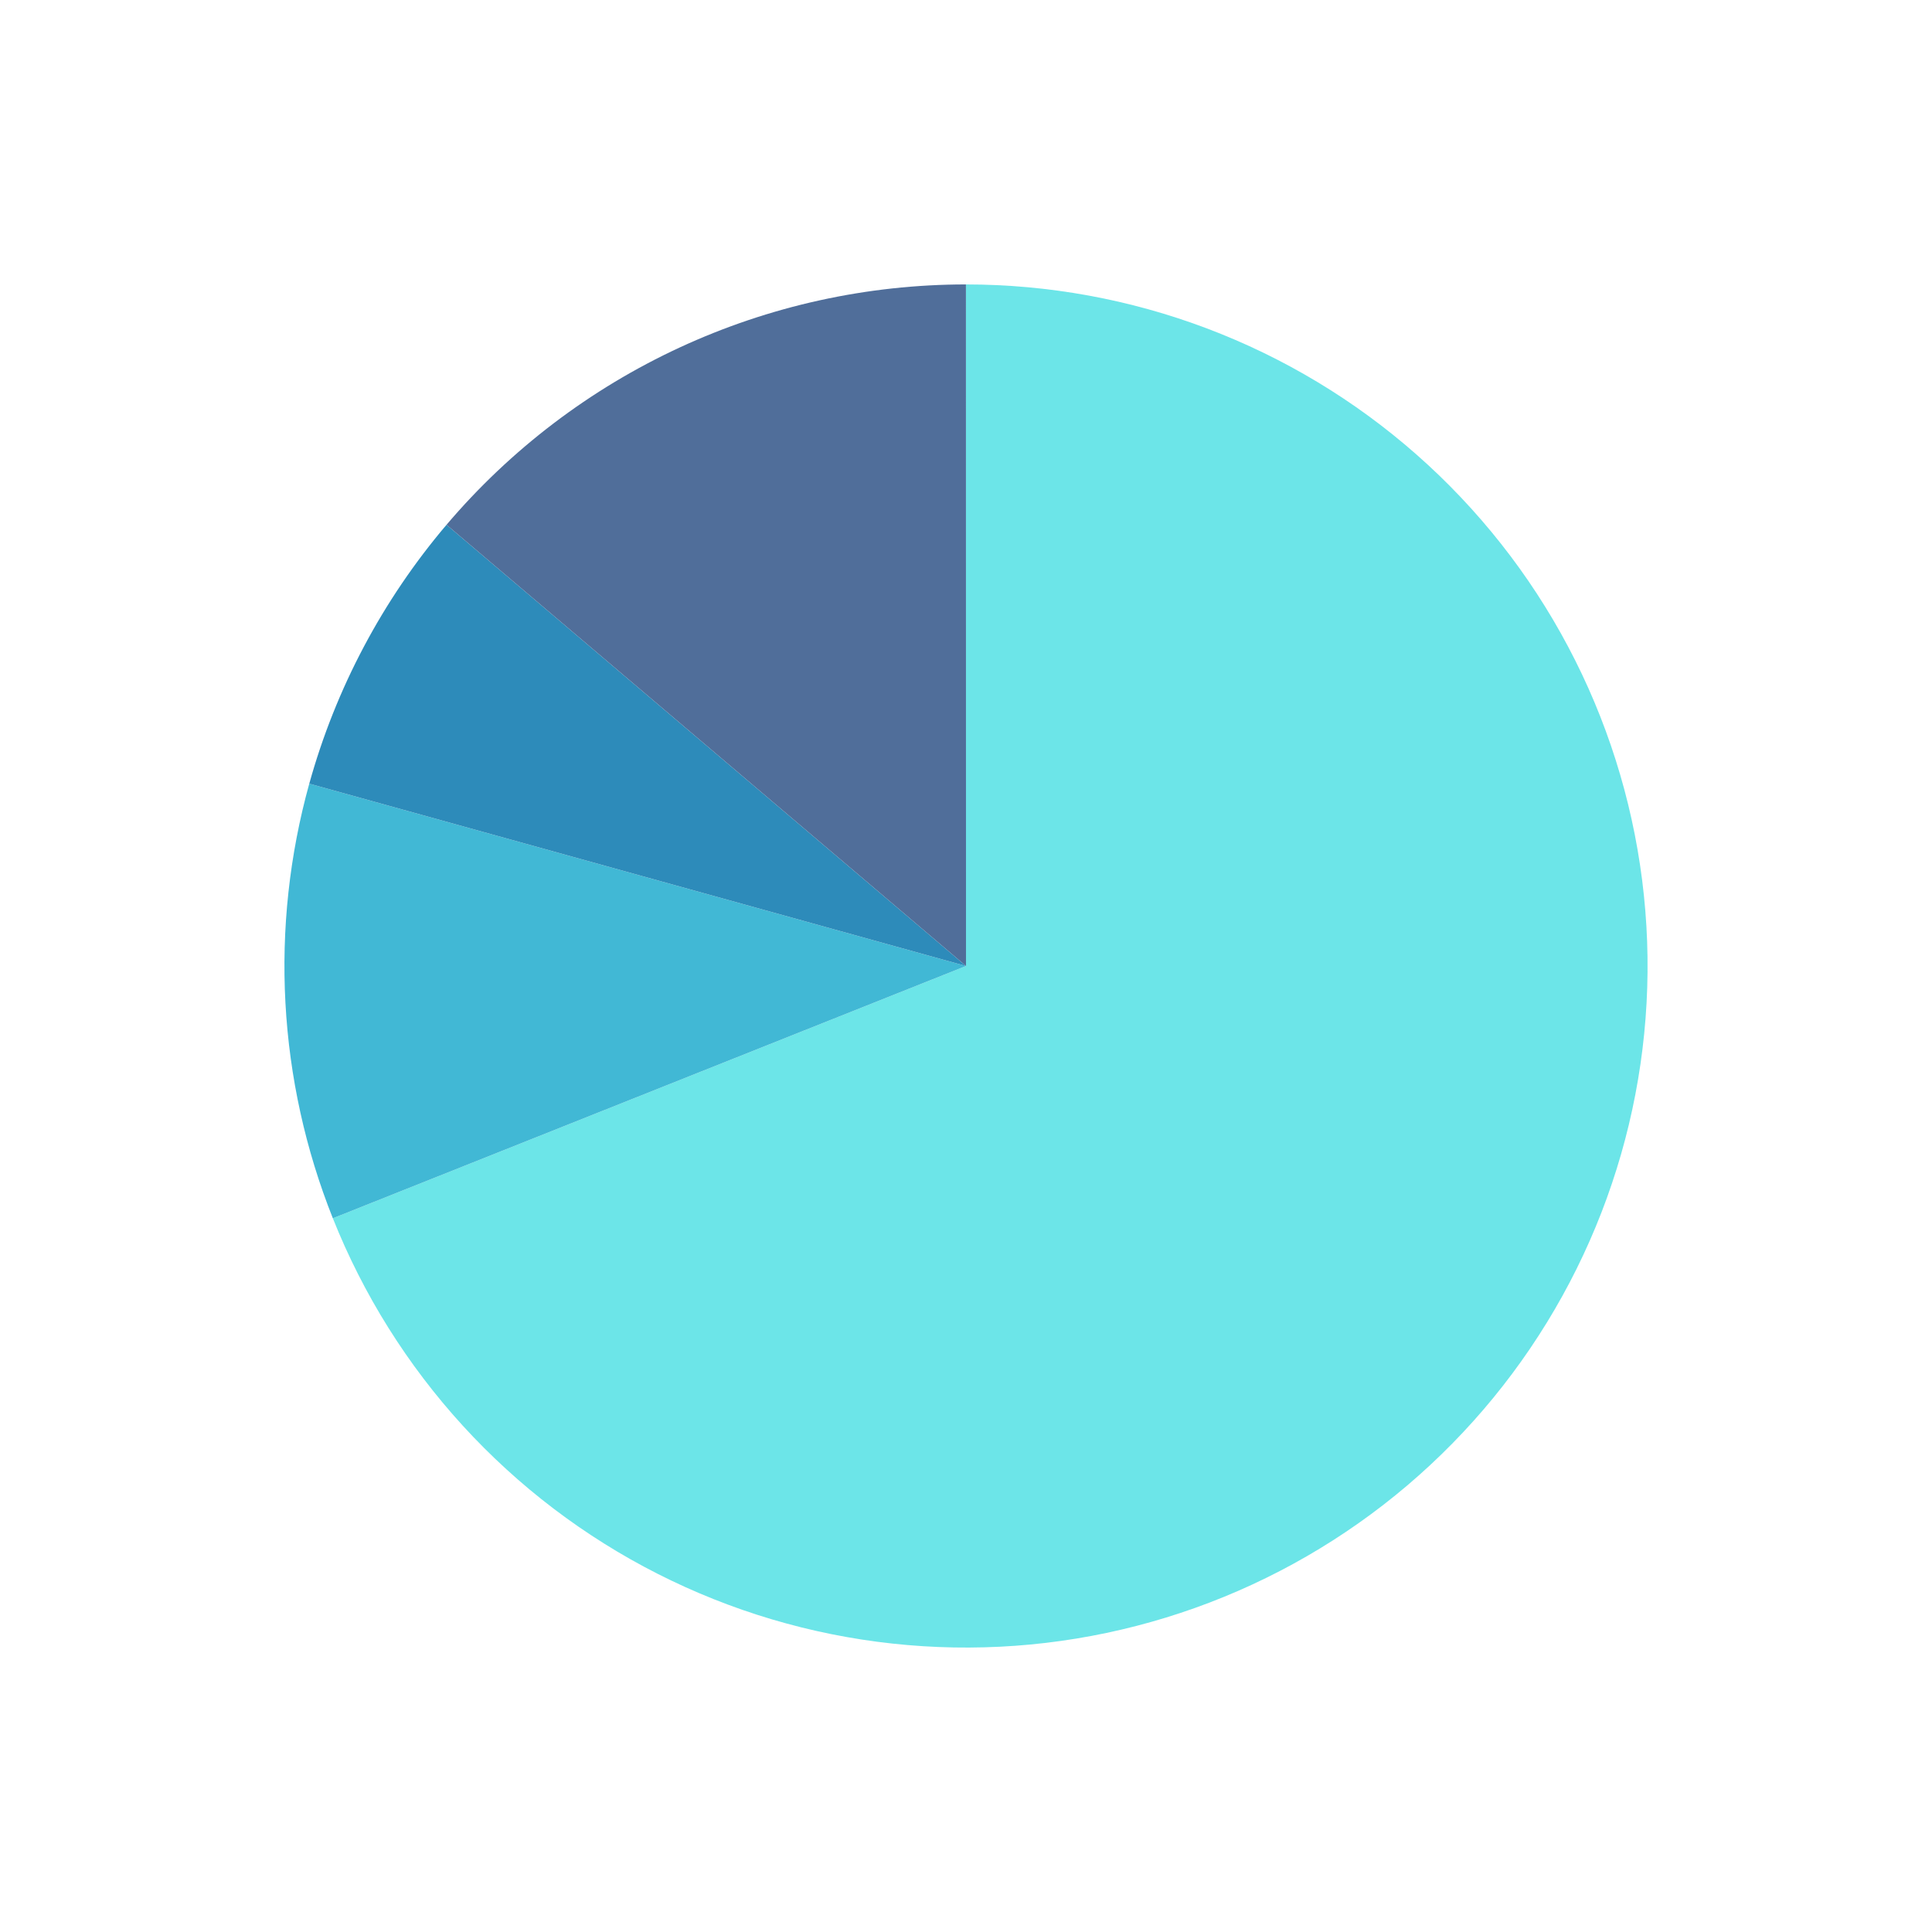
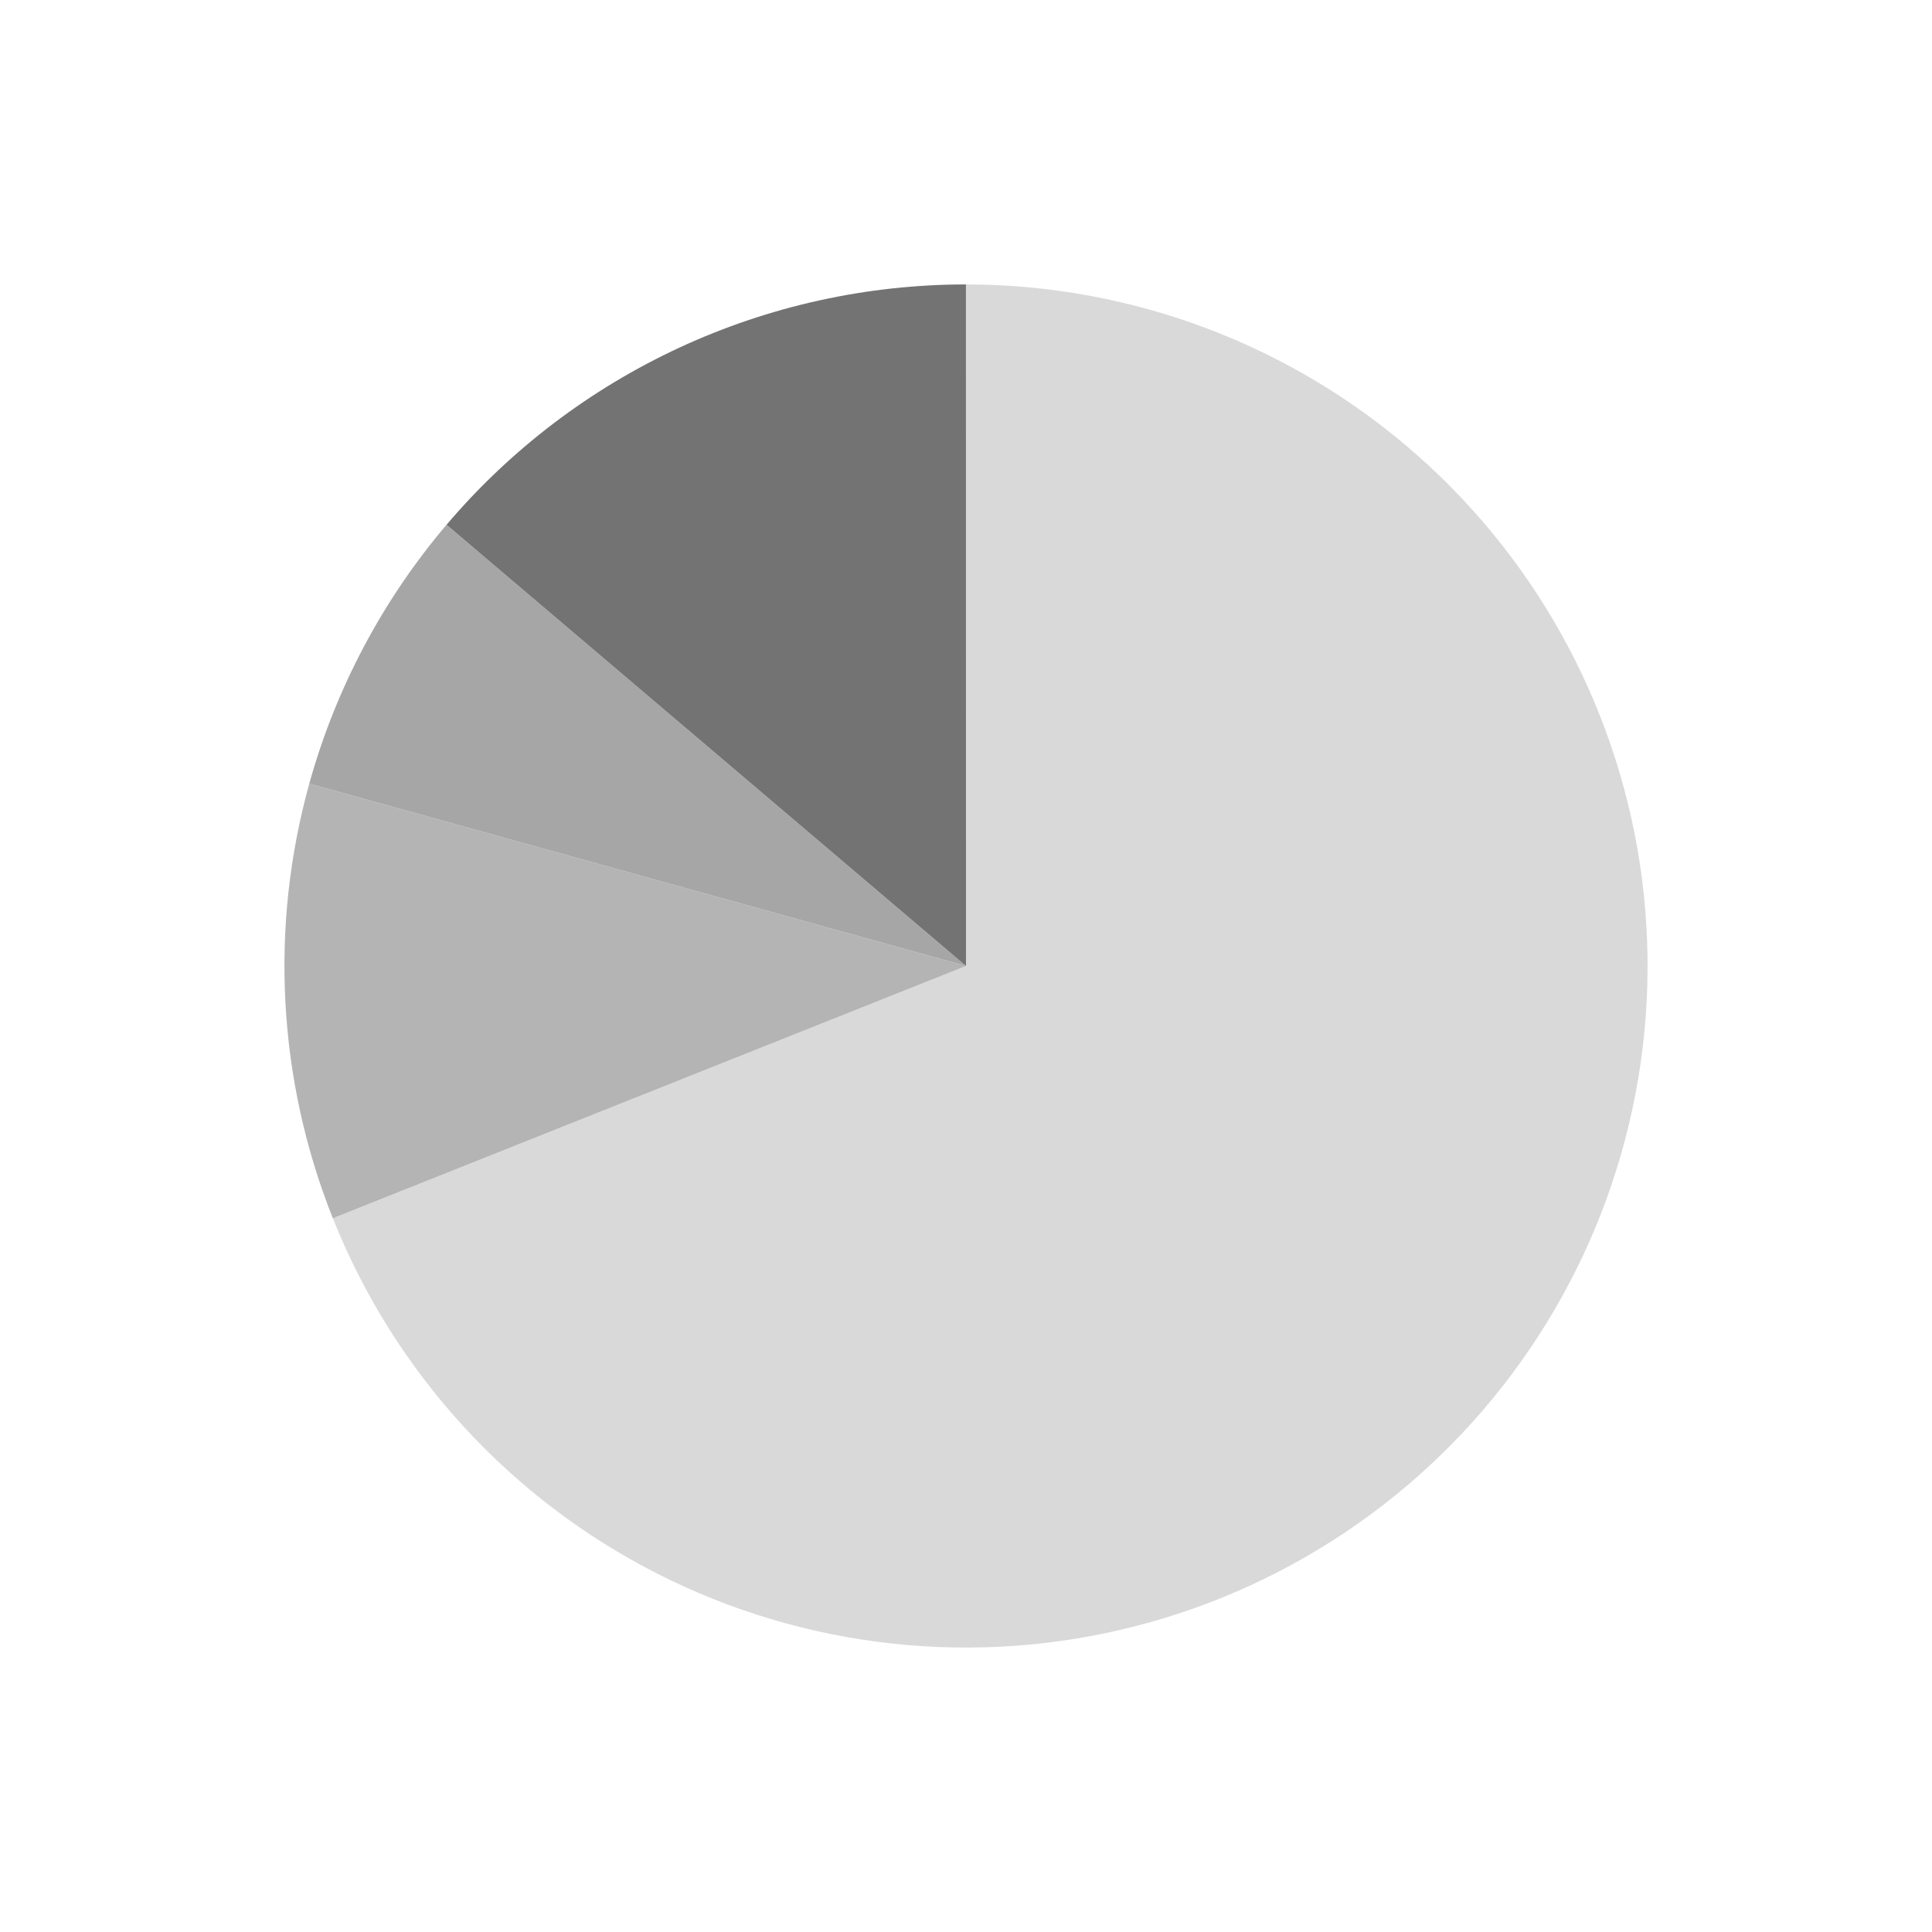
<svg xmlns="http://www.w3.org/2000/svg" width="1024" zoomAndPan="magnify" viewBox="0 0 768 768" height="1024" preserveAspectRatio="xMidYMid meet" version="1.2">
  <defs>
-     <clipPath id="341959ba95">
+     <clipPath id="82e7f5abe7">
      <rect x="0" width="577" y="0" height="577" />
    </clipPath>
  </defs>
-   <g id="570231ccf9">
+   <g id="51469610eb">
    <g transform="matrix(1,0,0,1,96,96)">
-       <g clip-path="url(#341959ba95)">
-         <path style=" stroke:none;fill-rule:nonzero;fill:#6ce5e8;fill-opacity:1;" d="M 288 17.066 C 292.078 17.066 296.152 17.16 300.227 17.344 C 304.297 17.527 308.363 17.801 312.426 18.172 C 316.484 18.539 320.535 18.996 324.574 19.547 C 328.617 20.098 332.641 20.738 336.652 21.473 C 340.664 22.203 344.656 23.023 348.629 23.938 C 352.602 24.852 356.555 25.852 360.48 26.941 C 364.41 28.031 368.312 29.211 372.188 30.48 C 376.062 31.746 379.906 33.098 383.723 34.539 C 387.535 35.98 391.316 37.508 395.062 39.117 C 398.809 40.727 402.516 42.422 406.184 44.203 C 409.852 45.98 413.477 47.84 417.062 49.781 C 420.648 51.727 424.188 53.746 427.68 55.848 C 431.176 57.949 434.617 60.129 438.012 62.387 C 441.41 64.645 444.75 66.977 448.043 69.387 C 451.332 71.797 454.566 74.277 457.742 76.832 C 460.922 79.387 464.039 82.012 467.098 84.707 C 470.156 87.402 473.152 90.164 476.09 92.992 C 479.023 95.824 481.891 98.719 484.695 101.68 C 487.5 104.641 490.234 107.66 492.902 110.746 C 495.57 113.828 498.168 116.969 500.691 120.172 C 503.219 123.371 505.672 126.629 508.051 129.938 C 510.426 133.25 512.73 136.613 514.957 140.027 C 517.184 143.445 519.332 146.91 521.402 150.422 C 523.473 153.934 525.465 157.492 527.371 161.094 C 529.281 164.695 531.109 168.34 532.855 172.023 C 534.602 175.707 536.262 179.43 537.84 183.191 C 539.418 186.949 540.906 190.742 542.312 194.57 C 543.719 198.398 545.039 202.254 546.27 206.141 C 547.504 210.027 548.645 213.938 549.703 217.879 C 550.758 221.816 551.723 225.777 552.598 229.758 C 553.477 233.738 554.262 237.738 554.957 241.758 C 555.652 245.773 556.258 249.805 556.773 253.848 C 557.285 257.895 557.707 261.949 558.039 266.012 C 558.371 270.074 558.609 274.145 558.758 278.219 C 558.902 282.293 558.961 286.367 558.922 290.445 C 558.887 294.523 558.758 298.598 558.535 302.668 C 558.316 306.738 558.004 310.805 557.598 314.859 C 557.195 318.918 556.699 322.965 556.113 326.996 C 555.523 331.031 554.848 335.051 554.078 339.055 C 553.312 343.059 552.453 347.047 551.504 351.012 C 550.555 354.977 549.52 358.918 548.395 362.836 C 547.266 366.754 546.051 370.645 544.75 374.508 C 543.449 378.375 542.062 382.207 540.586 386.008 C 539.109 389.809 537.551 393.574 535.906 397.305 C 534.262 401.035 532.531 404.727 530.723 408.379 C 528.91 412.031 527.016 415.641 525.043 419.207 C 523.066 422.777 521.016 426.297 518.879 429.77 C 516.746 433.246 514.535 436.668 512.25 440.043 C 509.961 443.418 507.598 446.738 505.16 450.008 C 502.723 453.277 500.211 456.488 497.629 459.641 C 495.047 462.797 492.391 465.891 489.668 468.926 C 486.945 471.961 484.156 474.934 481.301 477.84 C 478.445 480.75 475.523 483.594 472.539 486.371 C 469.551 489.148 466.508 491.855 463.398 494.496 C 460.293 497.133 457.125 499.703 453.902 502.199 C 450.68 504.695 447.402 507.117 444.066 509.469 C 440.734 511.816 437.352 514.086 433.914 516.285 C 430.48 518.48 426.996 520.598 423.465 522.637 C 419.938 524.672 416.359 526.633 412.742 528.508 C 409.121 530.387 405.461 532.18 401.762 533.891 C 398.062 535.605 394.324 537.23 390.551 538.773 C 386.777 540.32 382.969 541.777 379.129 543.148 C 375.293 544.52 371.422 545.801 367.523 547 C 363.629 548.195 359.703 549.305 355.758 550.324 C 351.809 551.344 347.84 552.273 343.852 553.113 C 339.863 553.953 335.855 554.703 331.832 555.363 C 327.809 556.023 323.773 556.594 319.723 557.07 C 315.676 557.547 311.617 557.934 307.551 558.227 C 303.484 558.52 299.414 558.723 295.336 558.832 C 291.262 558.945 287.184 558.961 283.109 558.891 C 279.031 558.816 274.961 558.648 270.891 558.391 C 266.82 558.137 262.762 557.785 258.707 557.344 C 254.652 556.902 250.613 556.371 246.582 555.75 C 242.555 555.125 238.539 554.41 234.543 553.609 C 230.547 552.805 226.57 551.91 222.613 550.926 C 218.656 549.941 214.723 548.867 210.816 547.707 C 206.906 546.547 203.027 545.297 199.176 543.961 C 195.324 542.621 191.504 541.199 187.719 539.691 C 183.93 538.184 180.18 536.586 176.461 534.91 C 172.746 533.23 169.07 531.469 165.434 529.625 C 161.797 527.781 158.207 525.855 154.656 523.848 C 151.109 521.844 147.605 519.758 144.152 517.59 C 140.695 515.426 137.293 513.184 133.938 510.867 C 130.582 508.547 127.285 506.156 124.039 503.688 C 120.793 501.223 117.605 498.68 114.473 496.07 C 111.34 493.457 108.27 490.777 105.262 488.027 C 102.25 485.277 99.305 482.461 96.422 479.578 C 93.539 476.695 90.723 473.75 87.973 470.738 C 85.223 467.73 82.543 464.66 79.93 461.527 C 77.32 458.395 74.777 455.207 72.312 451.961 C 69.844 448.715 67.453 445.418 65.133 442.062 C 62.816 438.707 60.574 435.305 58.41 431.848 C 56.242 428.395 54.156 424.891 52.152 421.344 C 50.145 417.793 48.219 414.203 46.375 410.566 C 44.531 406.93 42.77 403.254 41.09 399.539 C 39.414 395.82 37.816 392.07 36.309 388.281 L 288 288 Z M 288 17.066 " />
-         <path style=" stroke:none;fill-rule:nonzero;fill:#41b8d5;fill-opacity:1;" d="M 36.309 388.281 C 33.594 381.461 31.156 374.543 29 367.523 C 26.848 360.508 24.98 353.414 23.402 346.242 C 21.824 339.074 20.539 331.852 19.547 324.574 C 18.555 317.301 17.863 310 17.465 302.668 C 17.066 295.336 16.969 288.004 17.164 280.664 C 17.363 273.324 17.859 266.004 18.656 258.707 C 19.449 251.41 20.539 244.152 21.922 236.945 C 23.305 229.734 24.977 222.59 26.941 215.52 L 288 288 Z M 36.309 388.281 " />
-         <path style=" stroke:none;fill-rule:nonzero;fill:#2d8bba;fill-opacity:1;" d="M 26.941 215.52 C 29.562 206.082 32.684 196.816 36.309 187.719 C 39.934 178.621 44.039 169.746 48.629 161.094 C 53.215 152.441 58.254 144.062 63.75 135.957 C 69.246 127.852 75.164 120.066 81.504 112.602 L 288 288 Z M 26.941 215.52 " />
-         <path style=" stroke:none;fill-rule:nonzero;fill:#506e9a;fill-opacity:1;" d="M 81.504 112.602 C 84.672 108.871 87.938 105.23 91.301 101.68 C 94.668 98.129 98.125 94.672 101.676 91.305 C 105.23 87.941 108.867 84.676 112.598 81.508 C 116.328 78.34 120.137 75.277 124.031 72.316 C 127.926 69.355 131.898 66.5 135.949 63.758 C 139.996 61.012 144.117 58.375 148.309 55.855 C 152.504 53.332 156.758 50.926 161.082 48.633 C 165.406 46.34 169.785 44.168 174.227 42.113 C 178.664 40.059 183.16 38.125 187.703 36.316 C 192.246 34.504 196.84 32.816 201.473 31.254 C 206.109 29.691 210.785 28.258 215.5 26.945 C 220.215 25.637 224.961 24.457 229.738 23.406 C 234.516 22.352 239.316 21.43 244.145 20.641 C 248.973 19.848 253.82 19.188 258.684 18.656 C 263.547 18.129 268.422 17.73 273.305 17.465 C 278.191 17.199 283.082 17.066 287.973 17.066 L 288 288 Z M 81.504 112.602 " />
+       <g clip-path="url(#82e7f5abe7)">
+         <path style=" stroke:none;fill-rule:nonzero;fill:#d9d9d9;fill-opacity:1;" d="M 288 17.066 C 292.078 17.066 296.152 17.16 300.227 17.344 C 304.297 17.527 308.363 17.801 312.426 18.172 C 316.484 18.539 320.535 18.996 324.574 19.547 C 328.617 20.098 332.641 20.738 336.652 21.473 C 340.664 22.203 344.656 23.023 348.629 23.938 C 352.602 24.852 356.555 25.852 360.48 26.941 C 364.41 28.031 368.312 29.211 372.188 30.48 C 376.062 31.746 379.906 33.098 383.723 34.539 C 387.535 35.98 391.316 37.508 395.062 39.117 C 398.809 40.727 402.516 42.422 406.184 44.203 C 409.852 45.98 413.477 47.84 417.062 49.781 C 420.648 51.727 424.188 53.746 427.68 55.848 C 431.176 57.949 434.617 60.129 438.012 62.387 C 441.41 64.645 444.75 66.977 448.043 69.387 C 451.332 71.797 454.566 74.277 457.742 76.832 C 460.922 79.387 464.039 82.012 467.098 84.707 C 470.156 87.402 473.152 90.164 476.09 92.992 C 479.023 95.824 481.891 98.719 484.695 101.68 C 487.5 104.641 490.234 107.66 492.902 110.746 C 495.57 113.828 498.168 116.969 500.691 120.172 C 503.219 123.371 505.672 126.629 508.051 129.938 C 510.426 133.25 512.73 136.613 514.957 140.027 C 517.184 143.445 519.332 146.91 521.402 150.422 C 523.473 153.934 525.465 157.492 527.371 161.094 C 529.281 164.695 531.109 168.34 532.855 172.023 C 534.602 175.707 536.262 179.43 537.84 183.191 C 539.418 186.949 540.906 190.742 542.312 194.57 C 543.719 198.398 545.039 202.254 546.27 206.141 C 547.504 210.027 548.645 213.938 549.703 217.879 C 550.758 221.816 551.723 225.777 552.598 229.758 C 553.477 233.738 554.262 237.738 554.957 241.758 C 555.652 245.773 556.258 249.805 556.773 253.848 C 557.285 257.895 557.707 261.949 558.039 266.012 C 558.371 270.074 558.609 274.145 558.758 278.219 C 558.902 282.293 558.961 286.367 558.922 290.445 C 558.887 294.523 558.758 298.598 558.535 302.668 C 558.316 306.738 558.004 310.805 557.598 314.859 C 557.195 318.918 556.699 322.965 556.113 326.996 C 555.523 331.031 554.848 335.051 554.078 339.055 C 553.312 343.059 552.453 347.047 551.504 351.012 C 550.555 354.977 549.52 358.918 548.395 362.836 C 547.266 366.754 546.051 370.645 544.75 374.508 C 543.449 378.375 542.062 382.207 540.586 386.008 C 539.109 389.809 537.551 393.574 535.906 397.305 C 534.262 401.035 532.531 404.727 530.723 408.379 C 528.91 412.031 527.016 415.641 525.043 419.207 C 523.066 422.777 521.016 426.297 518.879 429.77 C 516.746 433.246 514.535 436.668 512.25 440.043 C 509.961 443.418 507.598 446.738 505.16 450.008 C 502.723 453.277 500.211 456.488 497.629 459.641 C 495.047 462.797 492.391 465.891 489.668 468.926 C 486.945 471.961 484.156 474.934 481.301 477.84 C 478.445 480.75 475.523 483.594 472.539 486.371 C 469.551 489.148 466.508 491.855 463.398 494.496 C 460.293 497.133 457.125 499.703 453.902 502.199 C 450.68 504.695 447.402 507.117 444.066 509.469 C 440.734 511.816 437.352 514.086 433.914 516.285 C 430.48 518.48 426.996 520.598 423.465 522.637 C 419.938 524.672 416.359 526.633 412.742 528.508 C 409.121 530.387 405.461 532.18 401.762 533.891 C 398.062 535.605 394.324 537.23 390.551 538.773 C 386.777 540.32 382.969 541.777 379.129 543.148 C 375.293 544.52 371.422 545.801 367.523 547 C 363.629 548.195 359.703 549.305 355.758 550.324 C 351.809 551.344 347.84 552.273 343.852 553.113 C 339.863 553.953 335.855 554.703 331.832 555.363 C 327.809 556.023 323.773 556.594 319.723 557.07 C 315.676 557.547 311.617 557.934 307.551 558.227 C 303.484 558.52 299.414 558.723 295.336 558.832 C 291.262 558.945 287.184 558.961 283.109 558.891 C 279.031 558.816 274.961 558.648 270.891 558.391 C 266.82 558.137 262.762 557.785 258.707 557.344 C 254.652 556.902 250.613 556.371 246.582 555.75 C 242.555 555.125 238.539 554.41 234.543 553.609 C 230.547 552.805 226.57 551.91 222.613 550.926 C 218.656 549.941 214.723 548.867 210.816 547.707 C 206.906 546.547 203.027 545.297 199.176 543.961 C 195.324 542.621 191.504 541.199 187.719 539.691 C 183.93 538.184 180.18 536.586 176.461 534.91 C 172.746 533.23 169.07 531.469 165.434 529.625 C 161.797 527.781 158.207 525.855 154.656 523.848 C 151.109 521.844 147.605 519.758 144.152 517.59 C 140.695 515.426 137.293 513.184 133.938 510.867 C 130.582 508.547 127.285 506.156 124.039 503.688 C 120.793 501.223 117.605 498.68 114.473 496.07 C 111.34 493.457 108.27 490.777 105.262 488.027 C 102.25 485.277 99.305 482.461 96.422 479.578 C 93.539 476.695 90.723 473.75 87.973 470.738 C 85.223 467.73 82.543 464.66 79.93 461.527 C 77.32 458.395 74.777 455.207 72.312 451.961 C 69.844 448.715 67.453 445.418 65.133 442.062 C 62.816 438.707 60.574 435.305 58.41 431.848 C 56.242 428.395 54.156 424.891 52.152 421.344 C 50.145 417.793 48.219 414.203 46.375 410.566 C 44.531 406.93 42.77 403.254 41.09 399.539 C 39.414 395.82 37.816 392.07 36.309 388.281 L 288 288 Z M 288 17.066 " />
+         <path style=" stroke:none;fill-rule:nonzero;fill:#b4b4b4;fill-opacity:1;" d="M 36.309 388.281 C 33.594 381.461 31.156 374.543 29 367.523 C 26.848 360.508 24.98 353.414 23.402 346.242 C 21.824 339.074 20.539 331.852 19.547 324.574 C 18.555 317.301 17.863 310 17.465 302.668 C 17.066 295.336 16.969 288.004 17.164 280.664 C 17.363 273.324 17.859 266.004 18.656 258.707 C 19.449 251.41 20.539 244.152 21.922 236.945 C 23.305 229.734 24.977 222.59 26.941 215.52 L 288 288 Z M 36.309 388.281 " />
+         <path style=" stroke:none;fill-rule:nonzero;fill:#a6a6a6;fill-opacity:1;" d="M 26.941 215.52 C 29.562 206.082 32.684 196.816 36.309 187.719 C 39.934 178.621 44.039 169.746 48.629 161.094 C 53.215 152.441 58.254 144.062 63.75 135.957 C 69.246 127.852 75.164 120.066 81.504 112.602 L 288 288 Z M 26.941 215.52 " />
+         <path style=" stroke:none;fill-rule:nonzero;fill:#737373;fill-opacity:1;" d="M 81.504 112.602 C 84.672 108.871 87.938 105.23 91.301 101.68 C 94.668 98.129 98.125 94.672 101.676 91.305 C 105.23 87.941 108.867 84.676 112.598 81.508 C 116.328 78.34 120.137 75.277 124.031 72.316 C 127.926 69.355 131.898 66.5 135.949 63.758 C 139.996 61.012 144.117 58.375 148.309 55.855 C 152.504 53.332 156.758 50.926 161.082 48.633 C 165.406 46.34 169.785 44.168 174.227 42.113 C 178.664 40.059 183.16 38.125 187.703 36.316 C 192.246 34.504 196.84 32.816 201.473 31.254 C 206.109 29.691 210.785 28.258 215.5 26.945 C 220.215 25.637 224.961 24.457 229.738 23.406 C 234.516 22.352 239.316 21.43 244.145 20.641 C 248.973 19.848 253.82 19.188 258.684 18.656 C 263.547 18.129 268.422 17.73 273.305 17.465 C 278.191 17.199 283.082 17.066 287.973 17.066 L 288 288 Z M 81.504 112.602 " />
      </g>
    </g>
  </g>
</svg>
